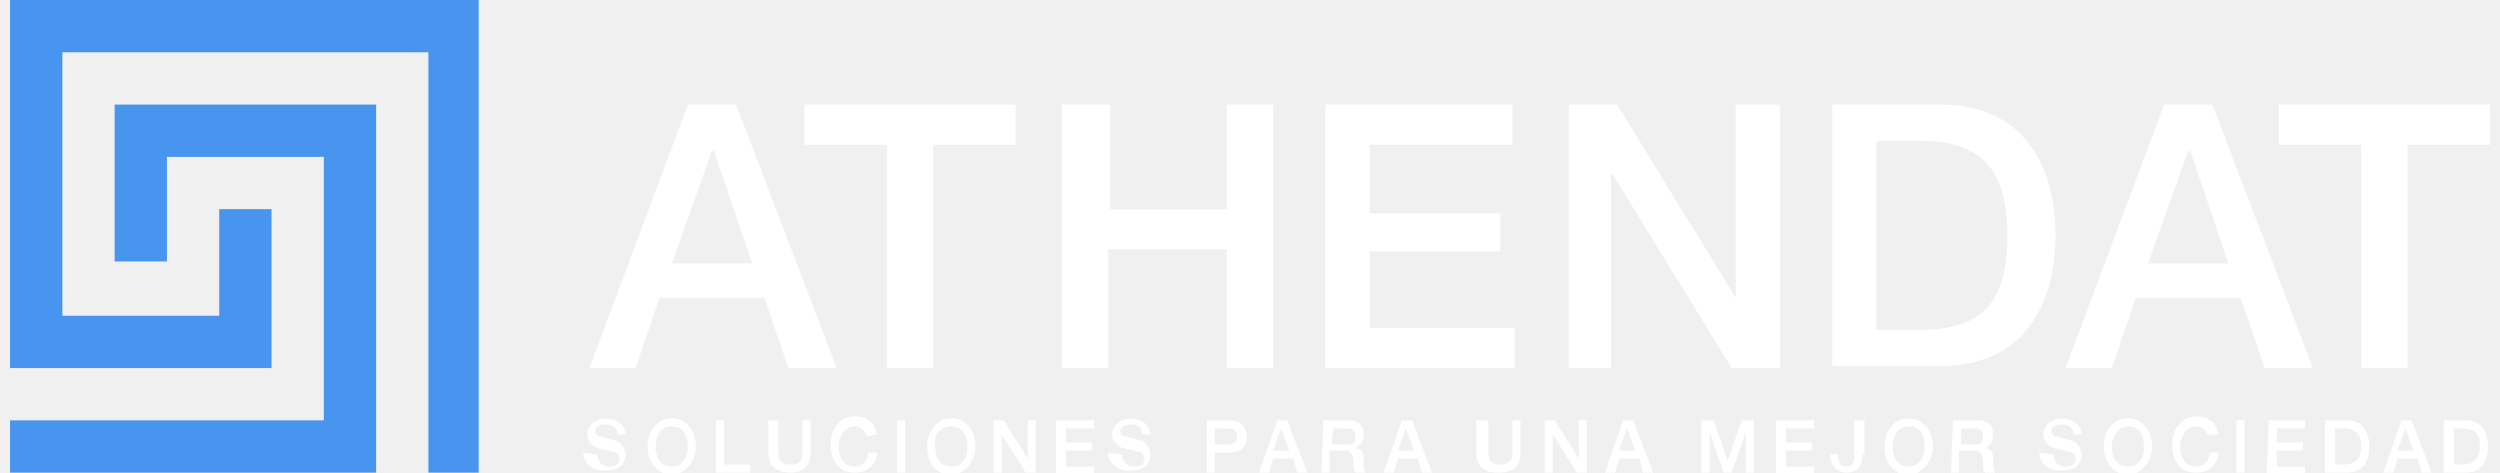
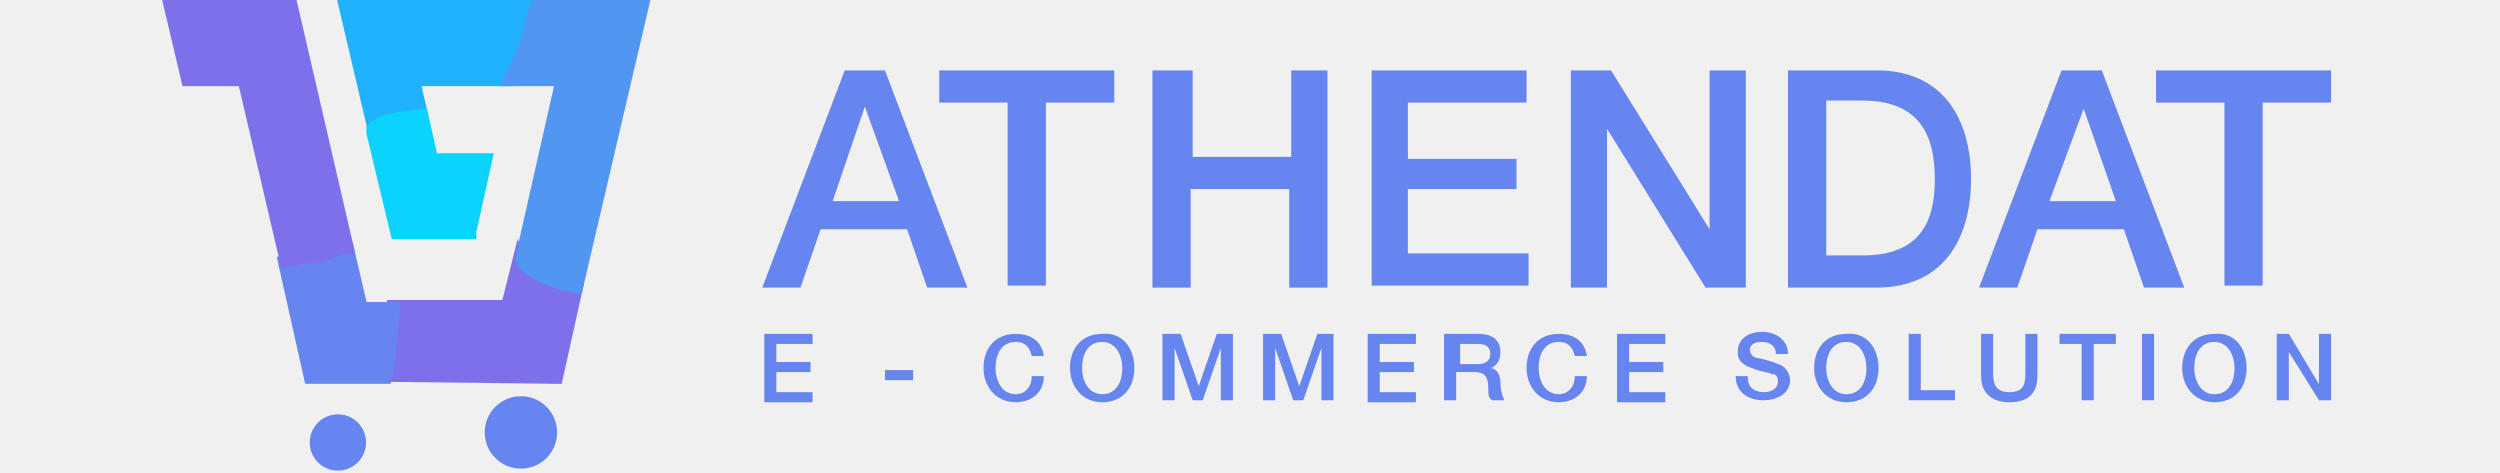
<svg xmlns="http://www.w3.org/2000/svg" version="1.1" id="Capa_1" x="0px" y="0px" viewBox="0 0 124.3 23.5" style="enable-background:new 0 0 124.3 23.5;" xml:space="preserve">
  <style type="text/css">
- 	.st0{fill:#4895EF;}
- 	.st1{fill:#FFFFFF;}
+ 	.st0{fill-rule:evenodd;clip-rule:evenodd;fill:#20B2FF;}
+ 	.st1{fill:none;stroke:#20B2FF;stroke-width:0.567;stroke-miterlimit:22.926;}
+ 	.st2{fill-rule:evenodd;clip-rule:evenodd;fill:#0AD4FD;}
+ 	.st3{fill:none;stroke:#0AD4FD;stroke-width:0.567;stroke-miterlimit:22.926;}
+ 	.st4{fill-rule:evenodd;clip-rule:evenodd;fill:#7E70EA;}
+ 	.st5{fill:none;stroke:#7E70EA;stroke-width:0.567;stroke-miterlimit:22.926;}
+ 	.st6{fill-rule:evenodd;clip-rule:evenodd;fill:#6685EE;}
+ 	.st7{fill:none;stroke:#6685EE;stroke-width:0.567;stroke-miterlimit:22.926;}
+ 	.st8{fill-rule:evenodd;clip-rule:evenodd;fill:#5197F1;}
+ 	.st9{fill:none;stroke:#5197F1;stroke-width:0.567;stroke-miterlimit:22.926;}
+ 	.st10{fill:#6685EE;}
</style>
-   <polygon class="st0" points="0.5,23.5 0.5,20.9 16.1,20.9 16.1,7.8 8.3,7.8 8.3,13 5.7,13 5.7,10.4 5.7,5.2 16.1,5.2 18.7,5.2   18.7,10.4 18.7,20.9 18.7,23.5 " />
-   <polygon class="st0" points="0.5,0 23.8,0 23.8,20.9 23.8,23.5 21.3,23.5 21.3,20.9 21.3,2.6 3.1,2.6 3.1,15.7 10.9,15.7 10.9,10.4   13.5,10.4 13.5,15.7 13.5,18.3 13.5,18.3 3.1,18.3 0.5,18.3 0.5,15.7 " />
-   <path class="st1" d="M29.7,22.6c0,0.4,0.3,0.6,0.6,0.6c0.4,0,0.5-0.2,0.5-0.4c0-0.1-0.1-0.3-0.2-0.3c-0.2-0.1-0.4-0.1-0.8-0.2  c-0.4-0.1-0.6-0.4-0.6-0.7c0-0.5,0.5-0.8,0.9-0.8c0.5,0,1,0.3,1,0.8h-0.4c0-0.3-0.2-0.5-0.6-0.5c-0.2,0-0.5,0.1-0.5,0.3  c0,0.2,0.1,0.3,0.3,0.3c0,0,0.6,0.2,0.7,0.2c0.3,0.1,0.5,0.4,0.5,0.7c0,0.6-0.5,0.8-1,0.8c-0.6,0-1.1-0.3-1.1-0.9L29.7,22.6z" />
-   <path class="st1" d="M34.6,22.2c0,0.7-0.5,1.4-1.2,1.4s-1.2-0.6-1.2-1.4s0.5-1.4,1.2-1.4C34.1,20.8,34.6,21.4,34.6,22.2z M32.6,22.2  c0,0.5,0.2,1,0.8,1c0.5,0,0.8-0.5,0.8-1s-0.2-1-0.8-1C32.8,21.2,32.6,21.7,32.6,22.2L32.6,22.2z" />
-   <path class="st1" d="M35.6,20.9H36v2.2h1.3v0.4h-1.7V20.9z" />
-   <path class="st1" d="M38.2,20.9h0.5v1.5c0,0.3,0,0.7,0.6,0.7s0.6-0.4,0.6-0.7v-1.5h0.4v1.6c0,0.7-0.4,1-1,1c-0.6,0-1.1-0.3-1.1-1  V20.9z" />
-   <path class="st1" d="M43.1,21.7c-0.1-0.3-0.3-0.5-0.6-0.5c-0.5,0-0.8,0.5-0.8,1s0.2,1,0.8,1c0.4,0,0.6-0.3,0.7-0.7h0.4  c0,0.6-0.5,1-1.1,1c-0.8,0-1.2-0.6-1.2-1.4s0.5-1.4,1.2-1.4c0.6,0,1,0.3,1.1,0.9L43.1,21.7z" />
-   <path class="st1" d="M44.5,20.9H45v2.6h-0.4V20.9z" />
-   <path class="st1" d="M48.5,22.2c0,0.7-0.5,1.4-1.2,1.4c-0.8,0-1.2-0.6-1.2-1.4s0.5-1.4,1.2-1.4C48,20.8,48.5,21.4,48.5,22.2z   M46.5,22.2c0,0.5,0.2,1,0.8,1s0.8-0.5,0.8-1s-0.2-1-0.8-1S46.4,21.7,46.5,22.2L46.5,22.2z" />
-   <path class="st1" d="M49.4,20.9h0.5l1.2,1.9l0,0v-1.9h0.4v2.6H51l-1.2-1.9h0v1.9h-0.4V20.9z" />
-   <path class="st1" d="M52.6,20.9h1.8v0.4h-1.4V22h1.3v0.4h-1.3v0.8h1.4v0.4h-1.9V20.9z" />
-   <path class="st1" d="M55.8,22.6c0,0.4,0.3,0.6,0.6,0.6c0.4,0,0.5-0.2,0.5-0.4c0-0.1-0.1-0.3-0.2-0.3c-0.2-0.1-0.4-0.1-0.8-0.2  c-0.4-0.1-0.6-0.4-0.6-0.7c0-0.5,0.5-0.8,0.9-0.8c0.5,0,1,0.3,1,0.8h-0.4c0-0.3-0.2-0.5-0.6-0.5c-0.2,0-0.5,0.1-0.5,0.3  c0,0.2,0.1,0.3,0.3,0.3c0,0,0.6,0.2,0.7,0.2c0.3,0.1,0.5,0.4,0.5,0.7c0,0.6-0.5,0.8-1,0.8c-0.6,0-1.1-0.3-1.1-0.9L55.8,22.6z" />
-   <path class="st1" d="M60,20.9h1.1c0.7,0,0.9,0.5,0.9,0.8s-0.1,0.8-0.9,0.8h-0.7v1H60V20.9z M60.4,22.1h0.7c0.2,0,0.4-0.1,0.4-0.4  c0-0.3-0.2-0.4-0.4-0.4h-0.7L60.4,22.1z" />
-   <path class="st1" d="M63.5,20.9h0.5l1,2.6h-0.5l-0.2-0.7h-1l-0.2,0.7h-0.5L63.5,20.9z M63.3,22.4h0.8l-0.4-1.1h0L63.3,22.4z" />
-   <path class="st1" d="M65.8,20.9H67c0.6,0,0.8,0.3,0.8,0.7c0,0.5-0.3,0.6-0.4,0.7v0c0.2,0,0.4,0.1,0.4,0.5c0,0.3,0,0.6,0.1,0.7h-0.5  c-0.1-0.1-0.1-0.2-0.1-0.4c0-0.5-0.1-0.7-0.5-0.7h-0.7v1.1h-0.4L65.8,20.9z M66.2,22.1H67c0.3,0,0.4-0.1,0.4-0.4  c0-0.3-0.2-0.4-0.4-0.4h-0.7L66.2,22.1z" />
-   <path class="st1" d="M69.7,20.9h0.5l1,2.6h-0.5l-0.2-0.7h-1l-0.2,0.7h-0.5L69.7,20.9z M69.5,22.4h0.8l-0.4-1.1h0L69.5,22.4z" />
-   <path class="st1" d="M73.6,20.9H74v1.5c0,0.3,0,0.7,0.6,0.7s0.6-0.4,0.6-0.7v-1.5h0.4v1.6c0,0.7-0.4,1-1.1,1s-1.1-0.3-1.1-1V20.9z" />
-   <path class="st1" d="M76.8,20.9h0.5l1.2,1.9h0v-1.9h0.4v2.6h-0.5l-1.2-1.9h0v1.9h-0.4L76.8,20.9z" />
-   <path class="st1" d="M80.7,20.9h0.5l1,2.6h-0.5l-0.2-0.7h-1l-0.2,0.7h-0.5L80.7,20.9z M80.5,22.4h0.8l-0.4-1.1h0L80.5,22.4z" />
-   <path class="st1" d="M84.6,20.9h0.6l0.7,2h0l0.7-2h0.6v2.6h-0.4v-2h0l-0.7,2h-0.4l-0.7-2h0v2h-0.4L84.6,20.9z" />
-   <path class="st1" d="M88.4,20.9h1.8v0.4h-1.4V22h1.3v0.4h-1.3v0.8h1.4v0.4h-1.9V20.9z" />
-   <path class="st1" d="M92.6,22.6c0,0.4-0.1,0.9-0.8,0.9c-0.5,0-0.8-0.4-0.8-0.8v-0.1h0.4v0.1c0,0.3,0.1,0.5,0.4,0.5  c0.3,0,0.4-0.2,0.4-0.5v-1.8h0.5V22.6z" />
-   <path class="st1" d="M96.1,22.2c0,0.7-0.5,1.4-1.2,1.4c-0.8,0-1.2-0.6-1.2-1.4s0.5-1.4,1.2-1.4C95.6,20.8,96.1,21.4,96.1,22.2z   M94.1,22.2c0,0.5,0.2,1,0.8,1c0.5,0,0.8-0.5,0.8-1s-0.2-1-0.8-1C94.3,21.2,94.1,21.7,94.1,22.2L94.1,22.2z" />
-   <path class="st1" d="M97.1,20.9h1.2c0.6,0,0.8,0.3,0.8,0.7c0,0.5-0.3,0.6-0.4,0.7v0c0.2,0,0.4,0.1,0.4,0.5c0,0.3,0,0.6,0.1,0.7h-0.5  c-0.1-0.1-0.1-0.2-0.1-0.4c0-0.5-0.1-0.7-0.5-0.7h-0.7v1.1h-0.4L97.1,20.9z M97.5,22.1h0.7c0.3,0,0.4-0.1,0.4-0.4  c0-0.3-0.2-0.4-0.4-0.4h-0.7L97.5,22.1z" />
-   <path class="st1" d="M102.1,22.6c0,0.4,0.3,0.6,0.6,0.6c0.4,0,0.5-0.2,0.5-0.4c0-0.1-0.1-0.3-0.2-0.3c-0.2-0.1-0.4-0.1-0.8-0.2  c-0.4-0.1-0.6-0.4-0.6-0.7c0-0.5,0.5-0.8,0.9-0.8c0.5,0,1,0.3,1,0.8h-0.4c0-0.3-0.2-0.5-0.6-0.5c-0.2,0-0.5,0.1-0.5,0.3  c0,0.2,0.1,0.3,0.3,0.3c0,0,0.6,0.2,0.7,0.2c0.3,0.1,0.5,0.4,0.5,0.7c0,0.6-0.5,0.8-1,0.8c-0.6,0-1.1-0.3-1.1-0.9L102.1,22.6z" />
-   <path class="st1" d="M107,22.2c0,0.7-0.5,1.4-1.2,1.4s-1.2-0.6-1.2-1.4s0.5-1.4,1.2-1.4S107,21.4,107,22.2z M105,22.2  c0,0.5,0.2,1,0.8,1s0.8-0.5,0.8-1s-0.2-1-0.8-1C105.3,21.2,105,21.7,105,22.2L105,22.2z" />
-   <path class="st1" d="M109.8,21.7c-0.1-0.3-0.3-0.5-0.6-0.5c-0.5,0-0.8,0.5-0.8,1s0.2,1,0.8,1c0.4,0,0.6-0.3,0.7-0.7h0.4  c0,0.6-0.5,1-1.1,1c-0.8,0-1.2-0.6-1.2-1.4s0.5-1.4,1.2-1.4c0.6,0,1,0.3,1.1,0.9H109.8z" />
-   <path class="st1" d="M111.2,20.9h0.4v2.6h-0.4V20.9z" />
-   <path class="st1" d="M112.8,20.9h1.8v0.4h-1.4V22h1.3v0.4h-1.3v0.8h1.4v0.4h-1.9L112.8,20.9z" />
-   <path class="st1" d="M115.6,20.9h1.1c0.8,0,1.1,0.6,1.1,1.3s-0.3,1.3-1.1,1.3h-1.1V20.9z M116.1,23.1h0.4c0.7,0,0.9-0.4,0.9-0.9  c0-0.5-0.2-0.9-0.9-0.9h-0.4L116.1,23.1z" />
-   <path class="st1" d="M119.4,20.9h0.5l1,2.6h-0.5l-0.2-0.7h-1l-0.2,0.7h-0.5L119.4,20.9z M119.2,22.4h0.8l-0.4-1.1h0L119.2,22.4z" />
-   <path class="st1" d="M121.5,20.9h1.1c0.8,0,1.1,0.6,1.1,1.3s-0.3,1.3-1.1,1.3h-1.1V20.9z M122,23.1h0.4c0.7,0,0.9-0.4,0.9-0.9  c0-0.5-0.1-0.9-0.9-0.9H122V23.1z" />
-   <path class="st1" d="M34.2,5.2h2.4l5,13.1h-2.4L38,14.8h-5.2l-1.2,3.5h-2.3L34.2,5.2z M33.4,13.1h4l-1.9-5.6h-0.1L33.4,13.1z" />
-   <path class="st1" d="M40,5.2h10.5v2h-4.1v11.1h-2.3V7.2H40V5.2z" />
-   <path class="st1" d="M52.9,5.2h2.3v5.2H61V5.2h2.3v13.1H61v-5.9h-5.9v5.9h-2.3V5.2z" />
-   <path class="st1" d="M65.9,5.2h9.3v2h-7.1v3.4h6.5v1.9h-6.5v3.8h7.2v2h-9.4V5.2z" />
-   <path class="st1" d="M78,5.2h2.4l5.9,9.6h0V5.2h2.2v13.1h-2.4l-5.9-9.6h-0.1v9.6H78V5.2z" />
-   <path class="st1" d="M91.1,5.2h5.4c4,0,5.7,2.9,5.7,6.5s-1.7,6.5-5.7,6.5h-5.4V5.2z M93.3,16.4h2.2c3.6,0,4.3-2,4.3-4.7  s-0.8-4.7-4.3-4.7h-2.2V16.4z" />
-   <path class="st1" d="M107.6,5.2h2.4l5,13.1h-2.4l-1.2-3.5h-5.2l-1.2,3.5h-2.3L107.6,5.2z M106.8,13.1h4l-1.9-5.6h-0.1L106.8,13.1z" />
-   <path class="st1" d="M113.3,5.2h10.5v2h-4.1v11.1h-2.3V7.2h-4.1L113.3,5.2z" />
+   <g>
+     <g>
+       <g>
+         <path class="st0" d="M25.3,4c0.4-1,0.9-1.9,1.1-3c0.1-0.4,0.1-0.6,0.3-0.8l-9.6,0l1.5,6.4c0-0.1,0-0.1,0-0.2     C19,5.9,20.1,5.9,21,5.7L20.6,4H25.3z" />
+         <path class="st1" d="M25.3,4c0.4-1,0.9-1.9,1.1-3c0.1-0.4,0.1-0.6,0.3-0.8l-9.6,0l1.5,6.4c0-0.1,0-0.1,0-0.2     C19,5.9,20.1,5.9,21,5.7L20.6,4H25.3z" />
+         <g>
+           <path class="st2" d="M23.4,11.5l0.8-3.6h-2.7L21,5.7c-0.9,0.1-2,0.2-2.5,0.7l0,0.2l1.2,5H23.4z" />
+           <path class="st3" d="M23.4,11.5l0.8-3.6h-2.7L21,5.7c-0.9,0.1-2,0.2-2.5,0.7l0,0.2l1.2,5H23.4z" />
+           <path class="st4" d="M27.7,18.8l1-4.5c-1.7-0.4-2.7-1-2.9-1.5l-0.6,2.4h-5.7c-0.1,1-0.1,2.3-0.4,3.5L27.7,18.8z" />
+           <path class="st5" d="M27.7,18.8l1-4.5c-1.7-0.4-2.7-1-2.9-1.5l-0.6,2.4h-5.7c-0.1,1-0.1,2.3-0.4,3.5L27.7,18.8z" />
+           <path class="st6" d="M19.2,18.8c0.3-1.2,0.3-2.6,0.4-3.5H18l-0.7-3c-0.7,0.1-0.3,0.3-1.4,0.4c-0.6,0.1-1.2,0.2-1.8,0.3l1.3,5.8      L19.2,18.8z" />
+           <path class="st7" d="M19.2,18.8c0.3-1.2,0.3-2.6,0.4-3.5H18l-0.7-3c-0.7,0.1-0.3,0.3-1.4,0.4c-0.6,0.1-1.2,0.2-1.8,0.3l1.3,5.8      L19.2,18.8z" />
+           <path class="st4" d="M17.3,12.3L14.5,0.2H8.4L9.3,4h2.8l2.1,9c0.6-0.1,1.2-0.2,1.8-0.3C17,12.5,16.6,12.3,17.3,12.3z" />
+           <path class="st5" d="M17.3,12.3L14.5,0.2H8.4L9.3,4h2.8l2.1,9c0.6-0.1,1.2-0.2,1.8-0.3C17,12.5,16.6,12.3,17.3,12.3z" />
+           <path class="st8" d="M28.7,14.3L32,0.2l-5.3,0c-0.1,0.2-0.2,0.5-0.3,0.8c-0.2,1.1-0.6,2-1.1,3h2.6l-1.9,8.4l-0.1,0.5      C26,13.3,27,14,28.7,14.3z" />
+           <path class="st9" d="M28.7,14.3L32,0.2l-5.3,0c-0.1,0.2-0.2,0.5-0.3,0.8c-0.2,1.1-0.6,2-1.1,3h2.6l-1.9,8.4l-0.1,0.5      C26,13.3,27,14,28.7,14.3z" />
+         </g>
+       </g>
+       <g>
+         <circle class="st10" cx="25.9" cy="21.5" r="1.8" />
+         <circle class="st10" cx="16.8" cy="22" r="1.4" />
+       </g>
+     </g>
+     <g>
+       <g>
+         <path class="st10" d="M42,3.5h2l4.1,10.8h-2l-1-2.9h-4.3l-1,2.9h-1.9L42,3.5z M41.4,10h3.3L43,5.3h0L41.4,10z" />
+         <path class="st10" d="M46.8,3.5h8.6v1.6H52v9.1h-1.9V5.1h-3.4V3.5z" />
+         <path class="st10" d="M57.4,3.5h1.9v4.3h4.9V3.5H66v10.8h-1.9V9.4h-4.9v4.9h-1.9V3.5z" />
+         <path class="st10" d="M68.2,3.5h7.7v1.6H70v2.8h5.4v1.5H70v3.2H76v1.6h-7.8V3.5z" />
+         <path class="st10" d="M78.1,3.5h2l4.9,7.9h0V3.5h1.8v10.8h-2l-4.9-7.9h0v7.9h-1.8V3.5z" />
+         <path class="st10" d="M88.9,3.5h4.4c3.3,0,4.7,2.4,4.7,5.4c0,3-1.4,5.4-4.7,5.4h-4.4V3.5z M90.8,12.7h1.8c2.9,0,3.6-1.7,3.6-3.8     S95.5,5,92.6,5h-1.8V12.7z" />
+         <path class="st10" d="M102.5,3.5h2l4.1,10.8h-2l-1-2.9h-4.3l-1,2.9h-1.9L102.5,3.5z M101.9,10h3.3l-1.6-4.6h0L101.9,10z" />
+         <path class="st10" d="M107.3,3.5h8.6v1.6h-3.4v9.1h-1.9V5.1h-3.4V3.5z" />
+       </g>
+       <g>
+         <path class="st10" d="M38,16.6h2.4v0.5h-1.8V18h1.7v0.5h-1.7v1h1.8v0.5H38V16.6z" />
+         <path class="st10" d="M44,18.4h1.4v0.5H44V18.4z" />
+         <path class="st10" d="M51.3,17.7C51.2,17.3,51,17,50.5,17c-0.7,0-1,0.6-1,1.3c0,0.6,0.3,1.3,1,1.3c0.5,0,0.8-0.4,0.8-0.9h0.6     c0,0.8-0.6,1.3-1.4,1.3c-1,0-1.6-0.8-1.6-1.7c0-1,0.6-1.7,1.6-1.7c0.8,0,1.3,0.4,1.4,1.1H51.3z" />
+         <path class="st10" d="M56.4,18.3c0,1-0.6,1.7-1.6,1.7c-1,0-1.6-0.8-1.6-1.7c0-1,0.6-1.7,1.6-1.7C55.8,16.5,56.4,17.3,56.4,18.3z      M53.8,18.3c0,0.6,0.3,1.3,1,1.3c0.7,0,1-0.6,1-1.3c0-0.6-0.3-1.3-1-1.3C54.1,17,53.8,17.6,53.8,18.3z" />
+         <path class="st10" d="M57.9,16.6h0.8l0.9,2.6h0l0.9-2.6h0.8v3.3h-0.6v-2.6h0l-0.9,2.6h-0.5l-0.9-2.6h0v2.6h-0.6V16.6z" />
+         <path class="st10" d="M62.9,16.6h0.8l0.9,2.6h0l0.9-2.6h0.8v3.3h-0.6v-2.6h0l-0.9,2.6h-0.5l-0.9-2.6h0v2.6h-0.6V16.6z" />
+         <path class="st10" d="M68,16.6h2.4v0.5h-1.8V18h1.7v0.5h-1.7v1h1.8v0.5H68V16.6z" />
+         <path class="st10" d="M71.9,16.6h1.6c0.7,0,1.1,0.3,1.1,0.9c0,0.6-0.4,0.8-0.5,0.8v0c0.2,0,0.5,0.2,0.5,0.7     c0,0.4,0.1,0.7,0.2,0.9h-0.6C74,19.8,74,19.6,74,19.4c0-0.6-0.1-0.9-0.7-0.9h-0.9v1.4h-0.6V16.6z M72.5,18.1h1     c0.4,0,0.6-0.2,0.6-0.5c0-0.4-0.3-0.5-0.6-0.5h-0.9V18.1z" />
+         <path class="st10" d="M78.3,17.7C78.2,17.3,78,17,77.5,17c-0.7,0-1,0.6-1,1.3c0,0.6,0.3,1.3,1,1.3c0.5,0,0.8-0.4,0.8-0.9h0.6     c0,0.8-0.6,1.3-1.4,1.3c-1,0-1.6-0.8-1.6-1.7c0-1,0.6-1.7,1.6-1.7c0.8,0,1.3,0.4,1.4,1.1H78.3z" />
+         <path class="st10" d="M80.4,16.6h2.4v0.5H81V18h1.7v0.5H81v1h1.8v0.5h-2.4V16.6z" />
+         <path class="st10" d="M86.9,18.8c0,0.5,0.4,0.7,0.8,0.7c0.5,0,0.7-0.3,0.7-0.5c0-0.3-0.1-0.4-0.3-0.4c-0.2-0.1-0.5-0.1-1-0.3     c-0.6-0.2-0.7-0.5-0.7-0.8c0-0.7,0.6-1,1.2-1c0.7,0,1.3,0.4,1.3,1.1h-0.6c0-0.4-0.3-0.6-0.7-0.6c-0.3,0-0.6,0.1-0.6,0.4     c0,0.2,0.2,0.4,0.4,0.4c0.1,0,0.8,0.2,1,0.3c0.4,0.1,0.6,0.5,0.6,0.8c0,0.7-0.7,1-1.3,1c-0.8,0-1.4-0.4-1.4-1.2H86.9z" />
+         <path class="st10" d="M93.4,18.3c0,1-0.6,1.7-1.6,1.7c-1,0-1.6-0.8-1.6-1.7c0-1,0.6-1.7,1.6-1.7C92.8,16.5,93.4,17.3,93.4,18.3z      M90.8,18.3c0,0.6,0.3,1.3,1,1.3s1-0.6,1-1.3c0-0.6-0.3-1.3-1-1.3S90.8,17.6,90.8,18.3z" />
+         <path class="st10" d="M94.9,16.6h0.6v2.8h1.7v0.5h-2.3V16.6z" />
+         <path class="st10" d="M98.5,16.6h0.6v1.9c0,0.4,0,1,0.8,1c0.8,0,0.8-0.5,0.8-1v-1.9h0.6v2.1c0,0.9-0.5,1.3-1.4,1.3     c-0.8,0-1.4-0.4-1.4-1.3V16.6z" />
+         <path class="st10" d="M102.5,16.6h2.7v0.5h-1.1v2.8h-0.6v-2.8h-1.1V16.6z" />
+         <path class="st10" d="M106.5,16.6h0.6v3.3h-0.6V16.6z" />
+         <path class="st10" d="M111.7,18.3c0,1-0.6,1.7-1.6,1.7c-1,0-1.6-0.8-1.6-1.7c0-1,0.6-1.7,1.6-1.7     C111.1,16.5,111.7,17.3,111.7,18.3z M109.1,18.3c0,0.6,0.3,1.3,1,1.3s1-0.6,1-1.3c0-0.6-0.3-1.3-1-1.3S109.1,17.6,109.1,18.3z" />
+         <path class="st10" d="M113.2,16.6h0.6l1.5,2.5h0v-2.5h0.6v3.3h-0.6l-1.5-2.4h0v2.4h-0.6V16.6z" />
+       </g>
+     </g>
+   </g>
</svg>
